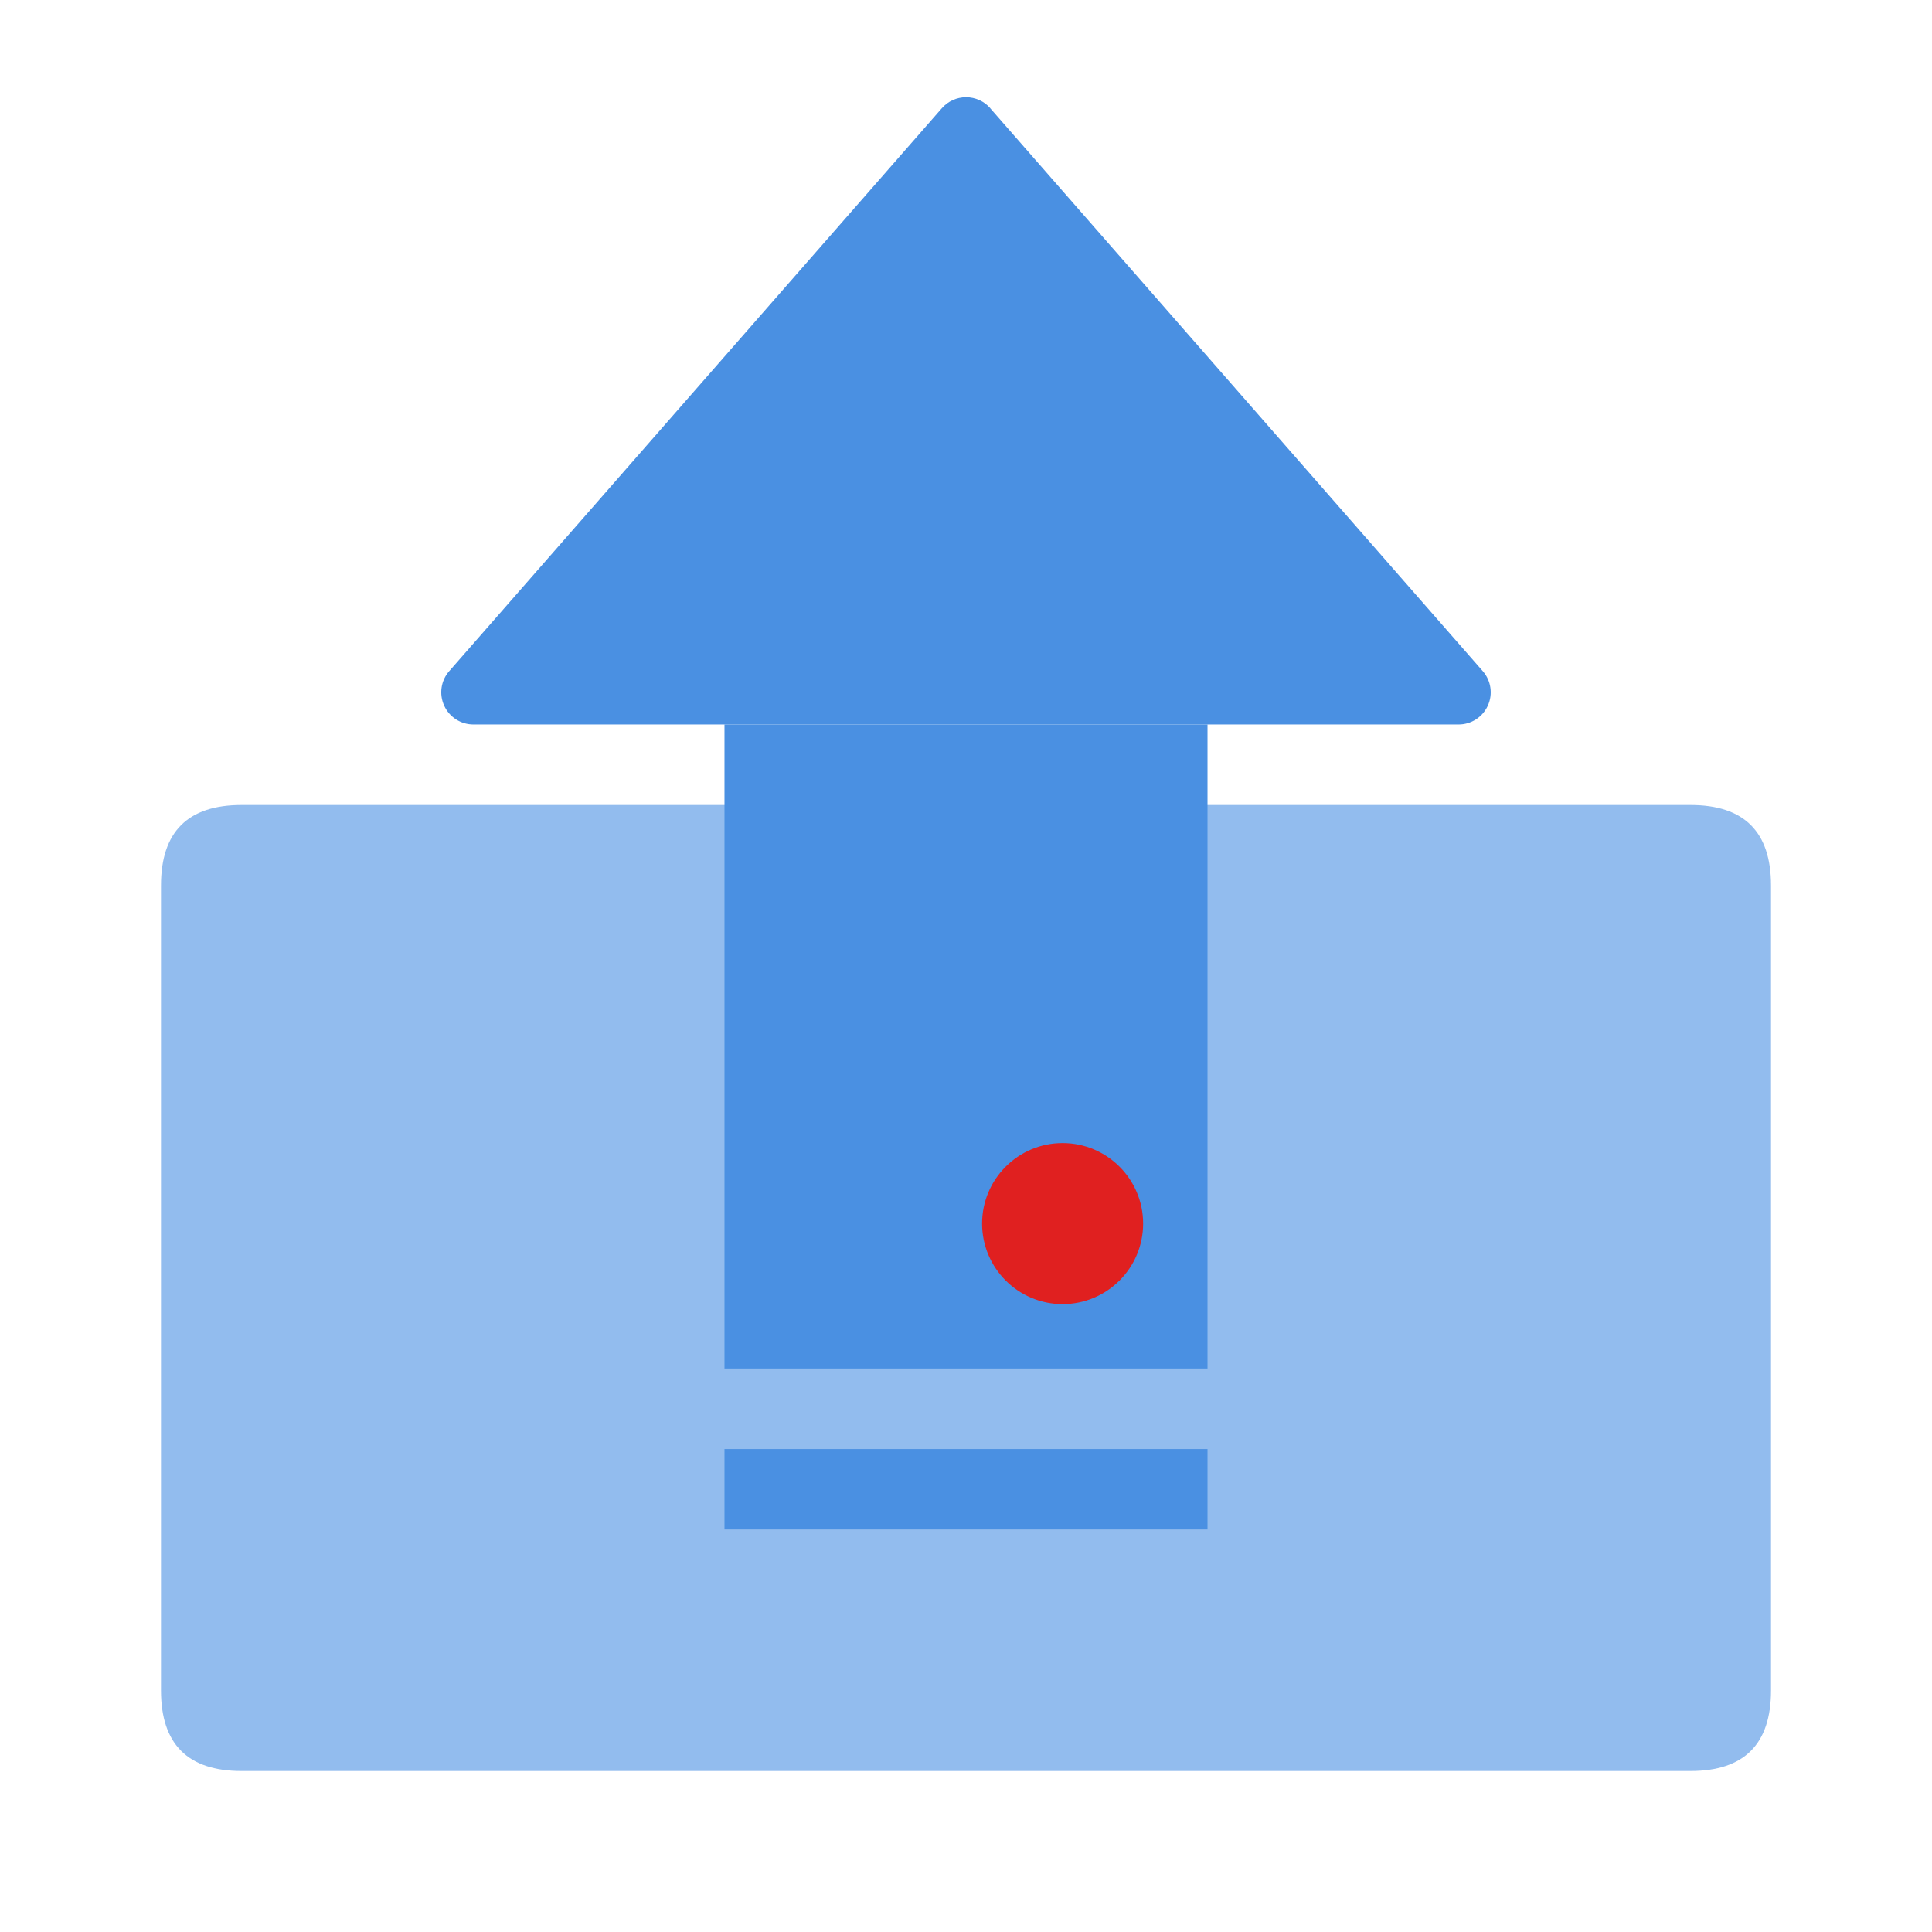
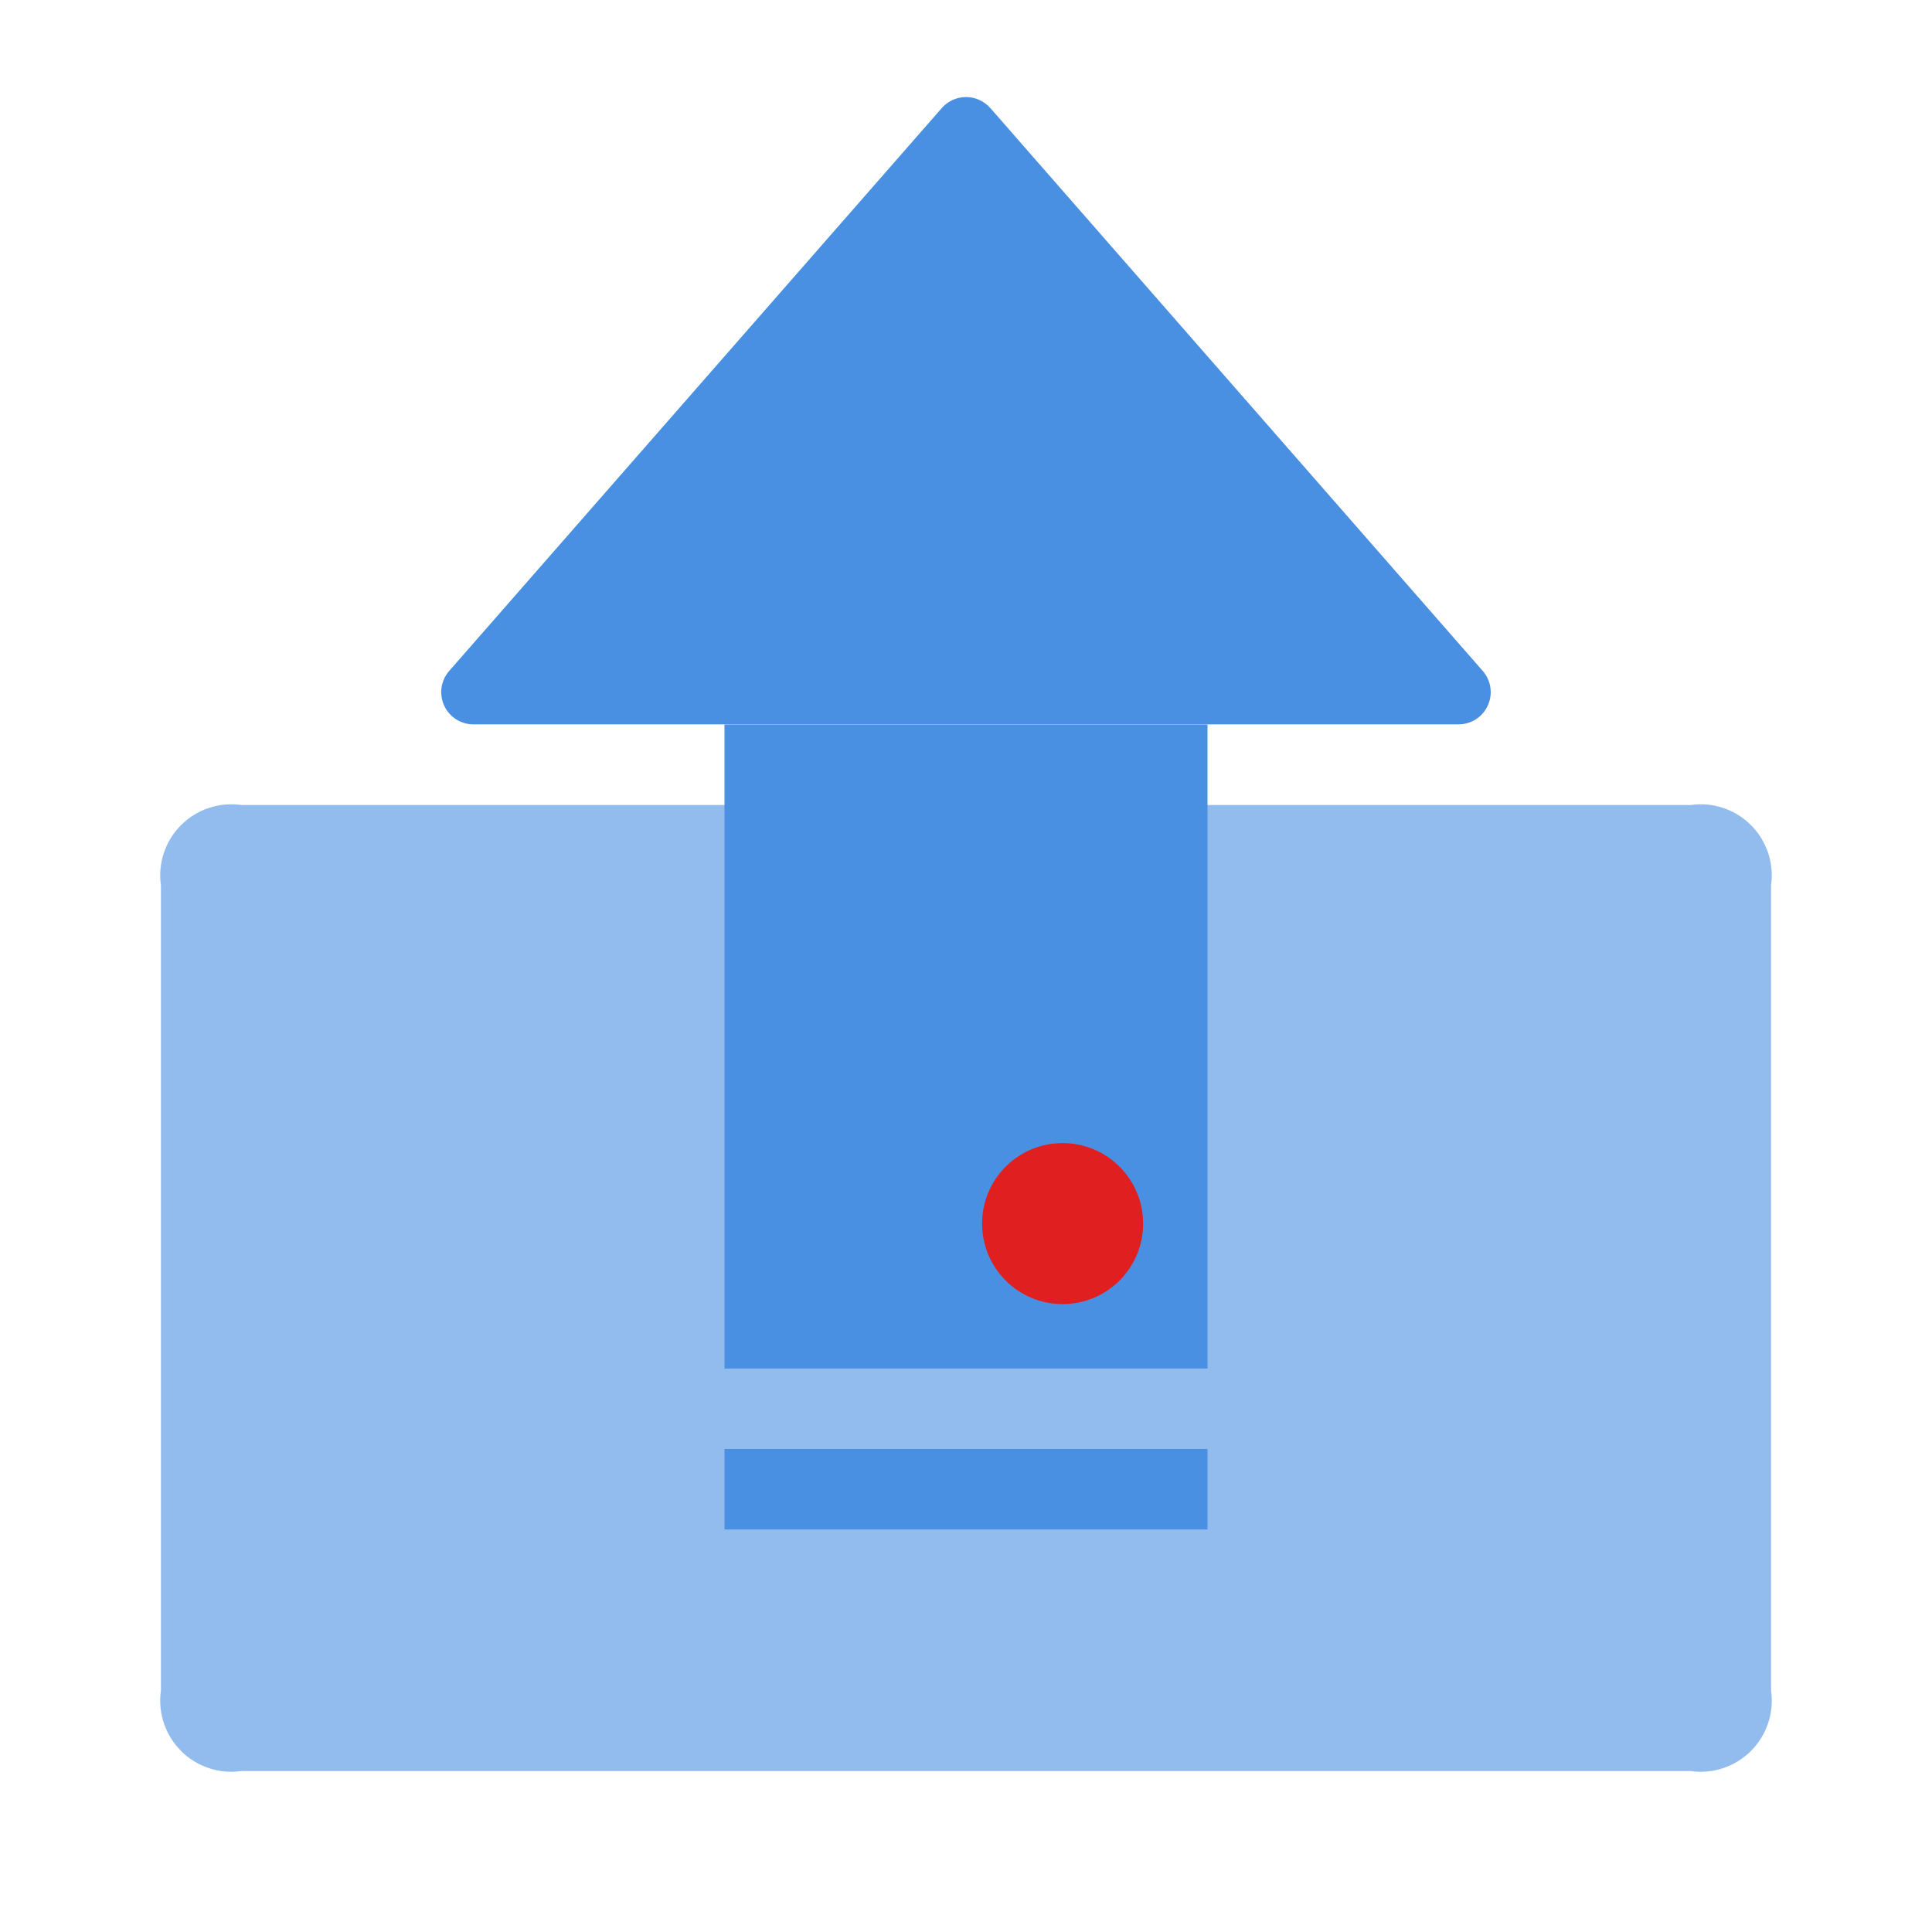
- <svg xmlns="http://www.w3.org/2000/svg" fill="none" version="1.1" width="34.958" height="34.958" viewBox="0 0 34.958 34.958">
-   <g style="mix-blend-mode:passthrough">
-     <g>
-       <path d="" fill="#909090" fill-opacity="0" />
-     </g>
-     <g>
-       <path d="M4.37,14.566C4.37,14.566,30.588,14.566,30.588,14.566C31.559,14.566,32.045,15.051,32.045,16.022C32.045,16.022,32.045,30.588,32.045,30.588C32.045,31.559,31.559,32.045,30.588,32.045C30.588,32.045,4.37,32.045,4.37,32.045C3.399,32.045,2.913,31.559,2.913,30.588C2.913,30.588,2.913,16.022,2.913,16.022C2.913,15.051,3.399,14.566,4.37,14.566C4.37,14.566,4.37,14.566,4.37,14.566Z" fill="#4A90E2" fill-opacity="0.6" />
-     </g>
-     <g>
-       <path d="M17.917,1.958C17.917,1.958,26.83,12.144,26.83,12.144C26.98,12.316,27.016,12.56,26.921,12.768C26.827,12.976,26.619,13.11,26.39,13.109C26.39,13.109,8.568,13.109,8.568,13.109C8.339,13.11,8.131,12.976,8.037,12.768C7.942,12.56,7.977,12.316,8.128,12.144C8.128,12.144,17.042,1.958,17.042,1.958C17.153,1.831,17.312,1.759,17.48,1.759C17.648,1.759,17.808,1.831,17.919,1.958C17.919,1.958,17.917,1.958,17.917,1.958Z" fill="#4A90E2" fill-opacity="1" />
-     </g>
-     <g>
-       <path d="M13.109,13.109C13.109,13.109,21.849,13.109,21.849,13.109C21.849,13.109,21.849,24.762,21.849,24.762C21.849,24.762,13.109,24.762,13.109,24.762C13.109,24.762,13.109,13.109,13.109,13.109C13.109,13.109,13.109,13.109,13.109,13.109ZM13.109,26.219C13.109,26.219,21.849,26.219,21.849,26.219C21.849,26.219,21.849,27.675,21.849,27.675C21.849,27.675,13.109,27.675,13.109,27.675C13.109,27.675,13.109,26.219,13.109,26.219C13.109,26.219,13.109,26.219,13.109,26.219Z" fill="#4A90E2" fill-opacity="1" />
-     </g>
-     <g>
-       <path d="M17.77,22.14C17.77,22.944,18.422,23.597,19.227,23.597C20.031,23.597,20.684,22.944,20.684,22.14C20.684,21.336,20.031,20.683,19.227,20.683C18.422,20.683,17.77,21.336,17.77,22.14C17.77,22.14,17.77,22.14,17.77,22.14Z" fill="#E02020" fill-opacity="1" />
-     </g>
+ <svg xmlns="http://www.w3.org/2000/svg" width="34.958" height="34.958" viewBox="0 0 34.958 34.958">
+   <g id="导出" transform="translate(-12.191)">
+     <path id="路径_61" data-name="路径 61" d="M12.191,0H47.148V34.958H12.191Z" fill="rgba(144,144,144,0)" />
+     <path id="路径_62" data-name="路径 62" d="M97.524,426.667m1.457,0H125.2a1.287,1.287,0,0,1,1.457,1.457v14.566a1.287,1.287,0,0,1-1.457,1.457H98.98a1.287,1.287,0,0,1-1.457-1.457V428.124A1.287,1.287,0,0,1,98.98,426.667Z" transform="translate(-82.42 -412.101)" fill="rgba(74,144,226,0.6)" />
+     <path id="路径_63" data-name="路径 63" d="M256,51.716,264.909,61.9a.583.583,0,0,1-.44.966H246.646a.583.583,0,0,1-.44-.966l8.914-10.186a.583.583,0,0,1,.877,0Z" transform="translate(-225.888 -49.759)" fill="#4a90e2" />
+     <path id="路径_64" data-name="路径 64" d="M396.19,384h8.74v11.653h-8.74Zm0,13.109h8.74v1.457h-8.74Z" transform="translate(-370.89 -370.891)" fill="#4a90e2" />
+     <path id="路径_65" data-name="路径 65" d="M534.181,607.323m-1.457,0a1.457,1.457,0,1,0,1.457-1.457A1.457,1.457,0,0,0,532.724,607.323Z" transform="translate(-502.763 -585.183)" fill="#e02020" />
  </g>
</svg>
